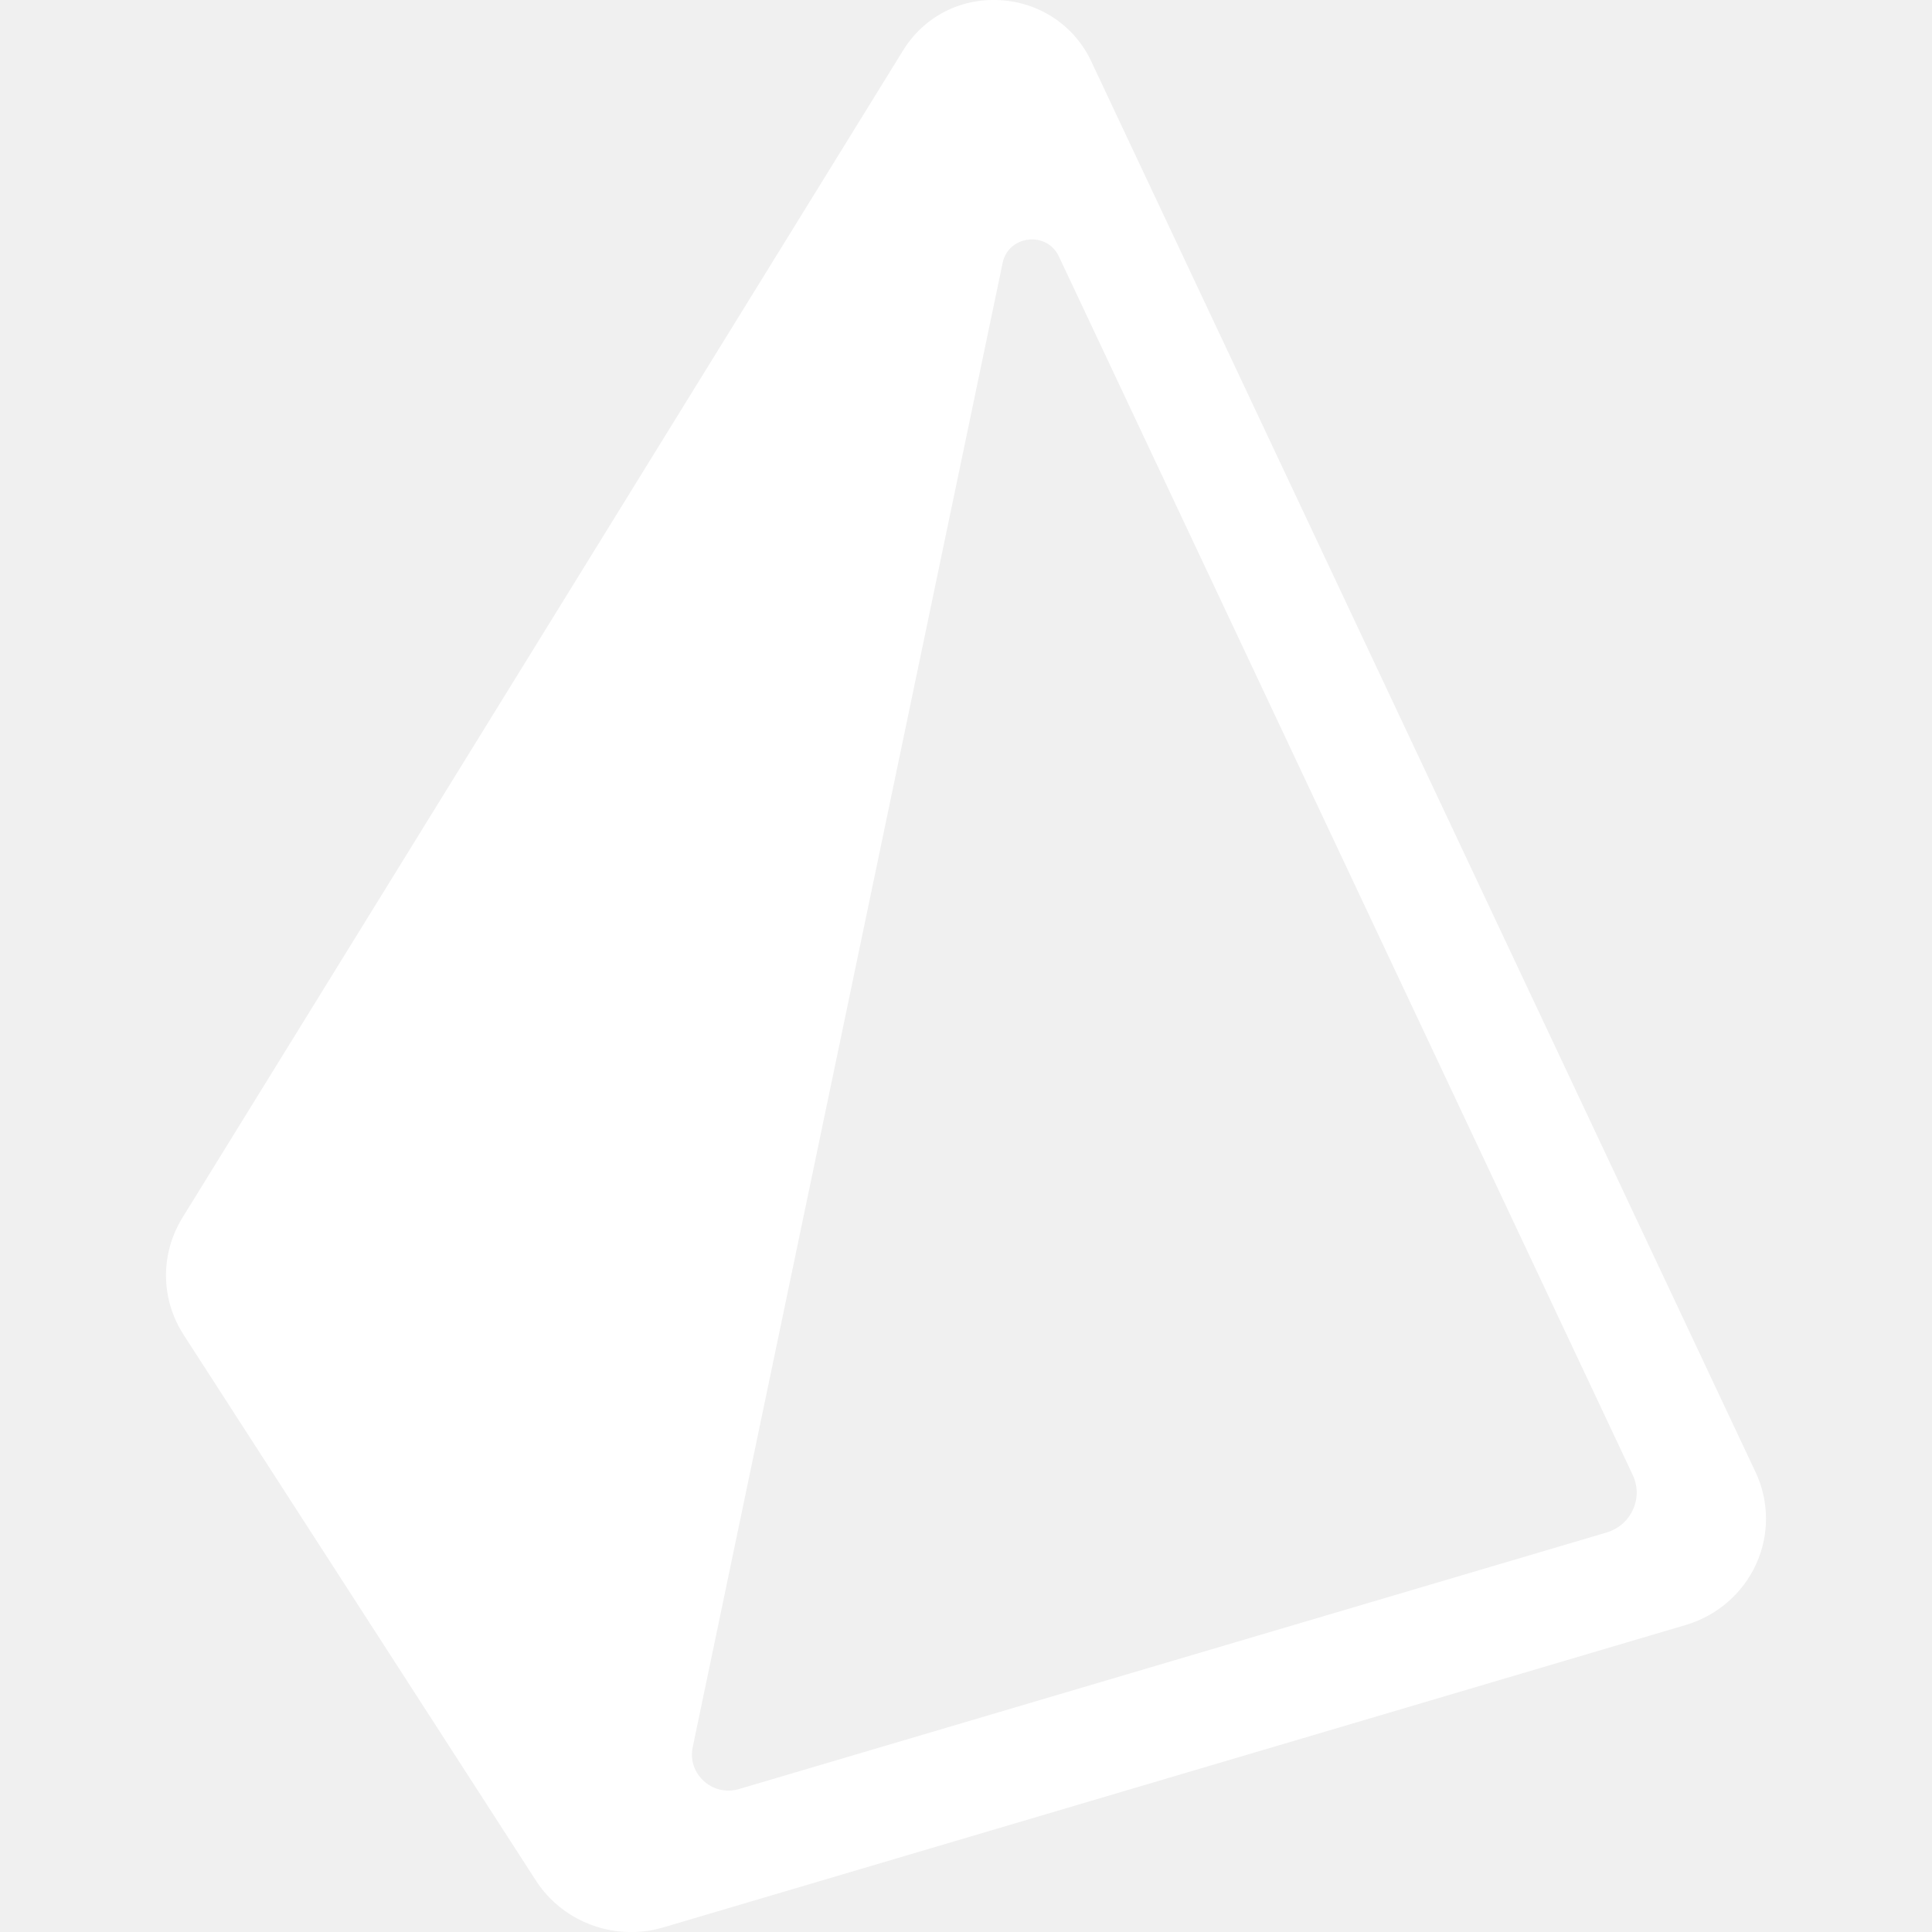
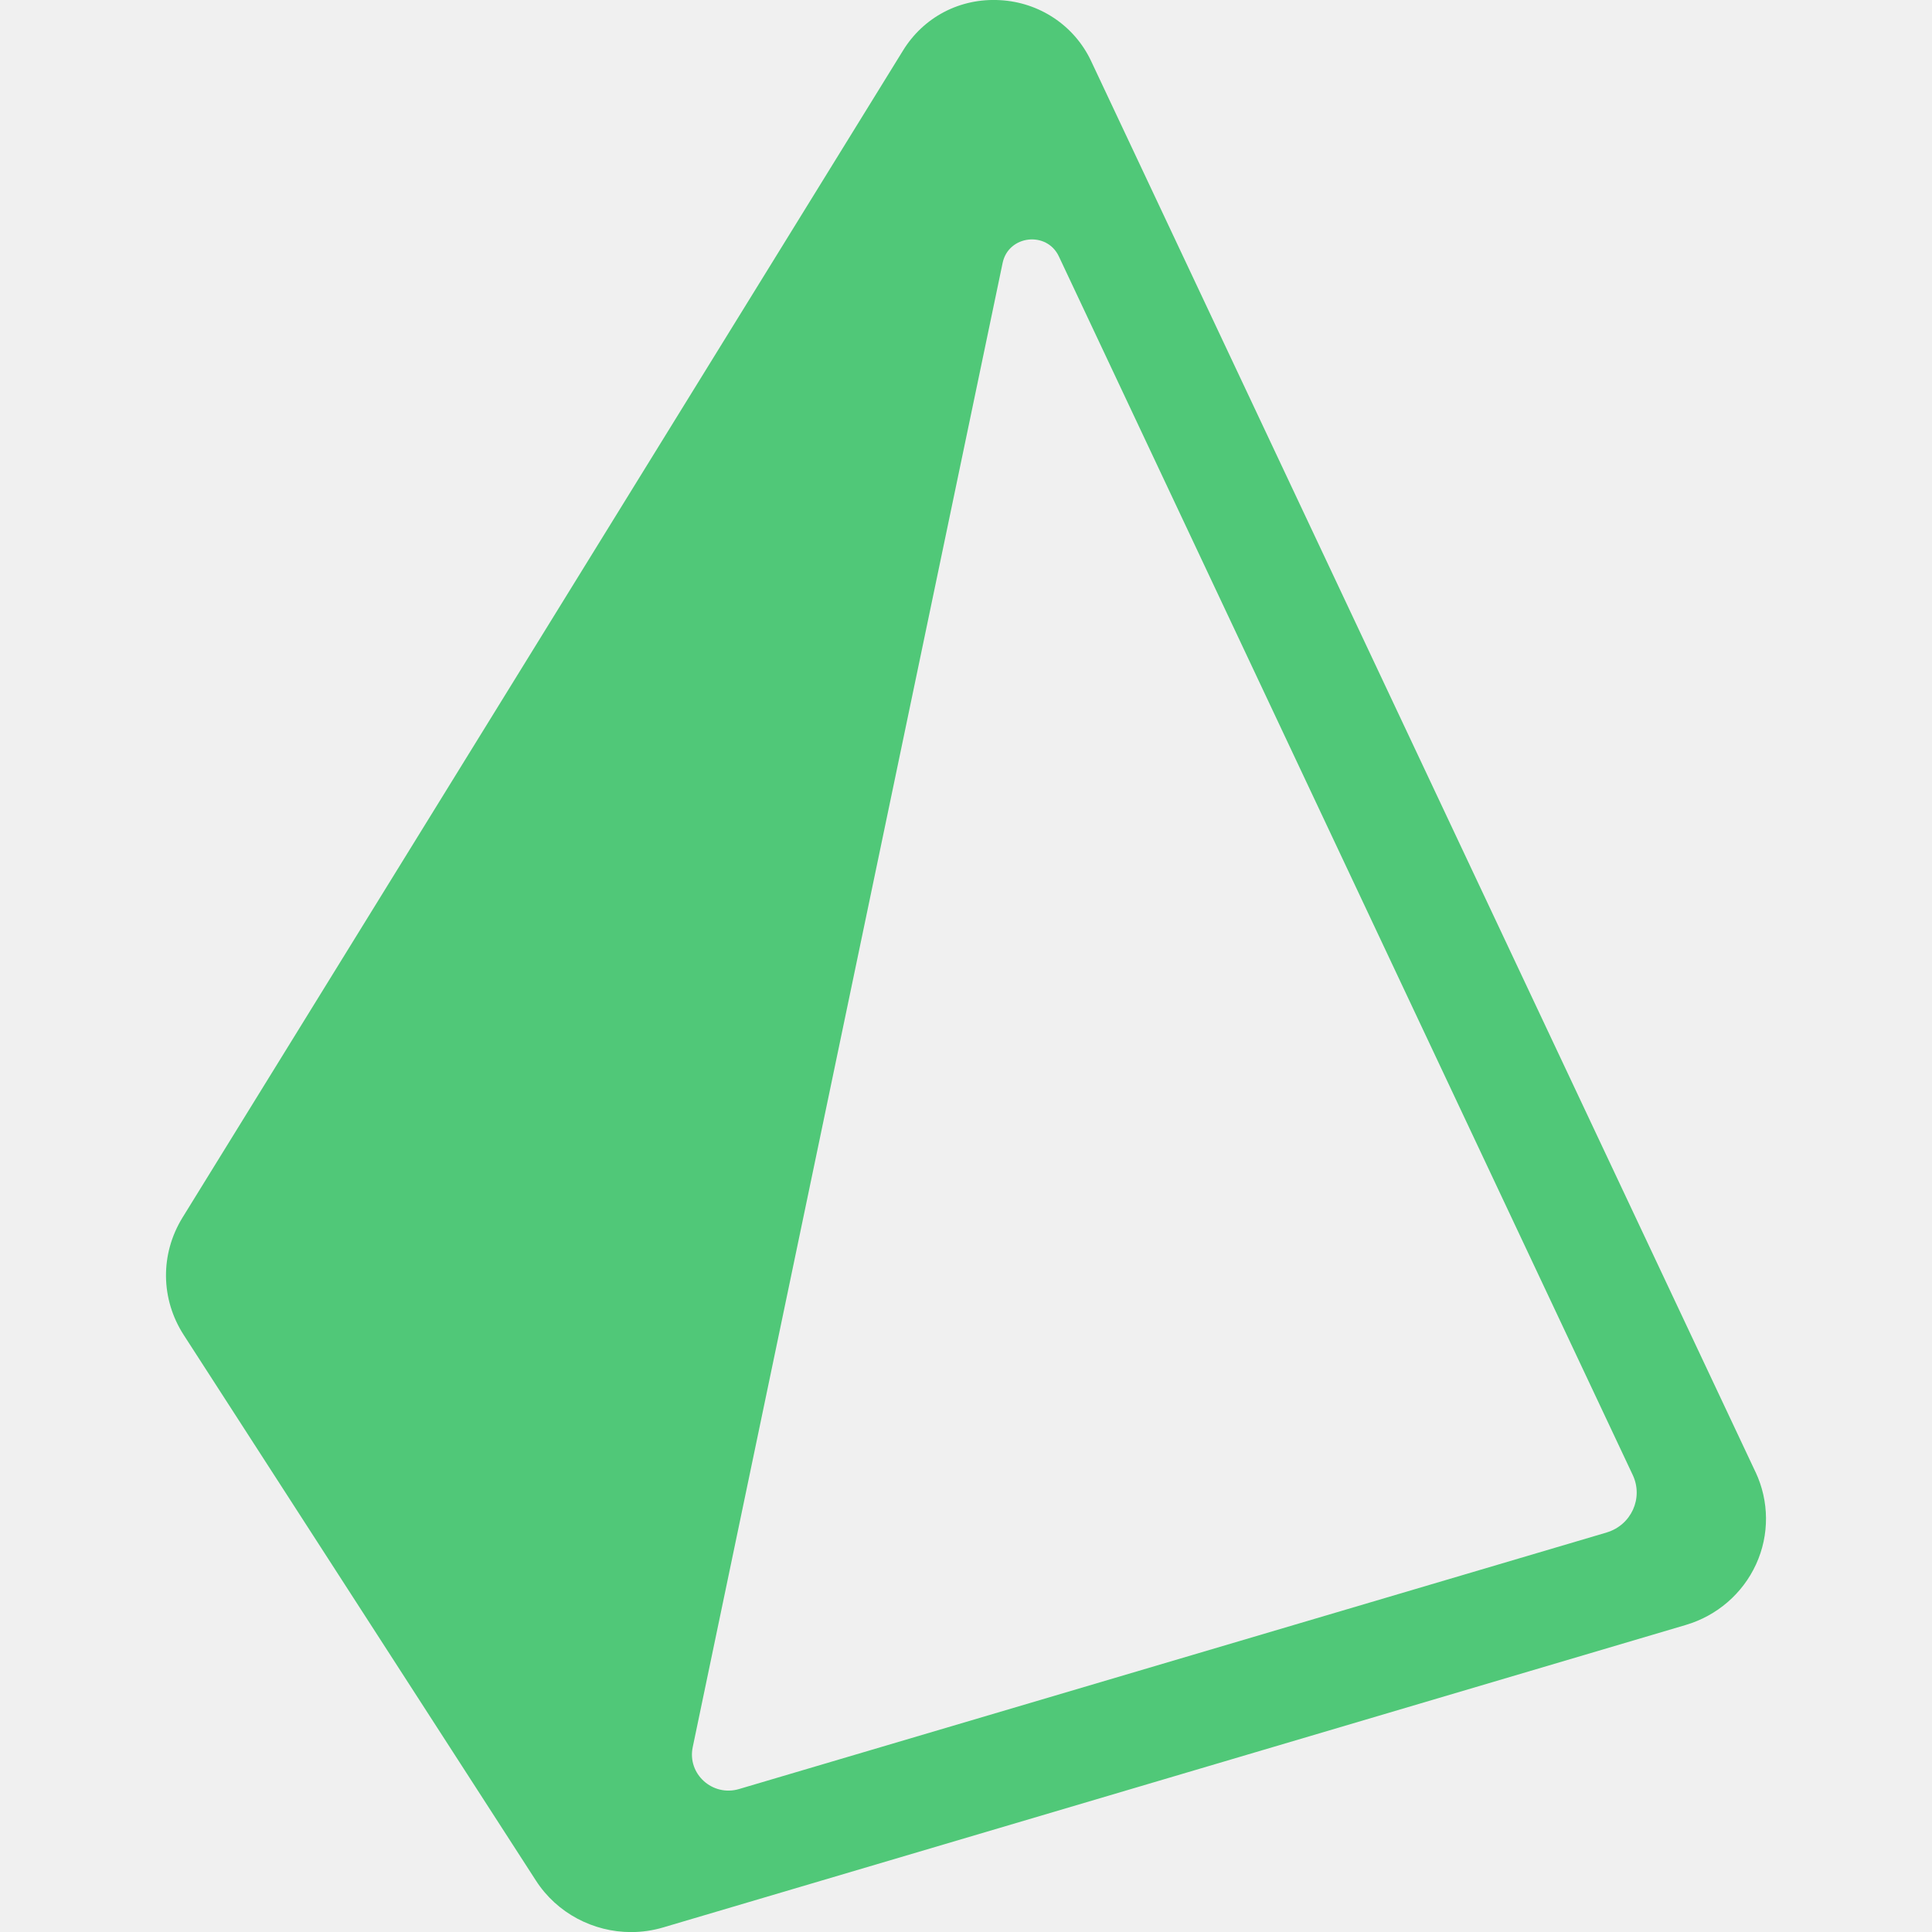
- <svg xmlns="http://www.w3.org/2000/svg" stroke="currentColor" fill="#fff" stroke-width="0" role="img" viewBox="0 0 24 24" class="text-emerald-500" aria-label="Prisma" height="1em" width="1em">
+ <svg xmlns="http://www.w3.org/2000/svg" stroke="currentColor" fill="#50C878" stroke-width="0" role="img" viewBox="0 0 24 24" class="text-emerald-500" aria-label="Prisma" height="1em" width="1em">
  <path d="M21.807 18.285L13.553.756c-.207-.438-.639-.727-1.129-.754-.502-.029-.952.213-1.206.625L2.266 15.127c-.277.452-.272 1.009.016 1.456l4.376 6.779c.261.405.713.639 1.182.639.133 0 .267-.019.399-.058l12.702-3.757c.389-.115.707-.39.874-.755s.163-.783-.007-1.145zm-1.848.752L9.181 22.224c-.329.098-.645-.187-.576-.519l3.85-18.439c.072-.345.549-.4.699-.08l7.129 15.138c.134.286-.019.622-.325.713z" />
</svg>
